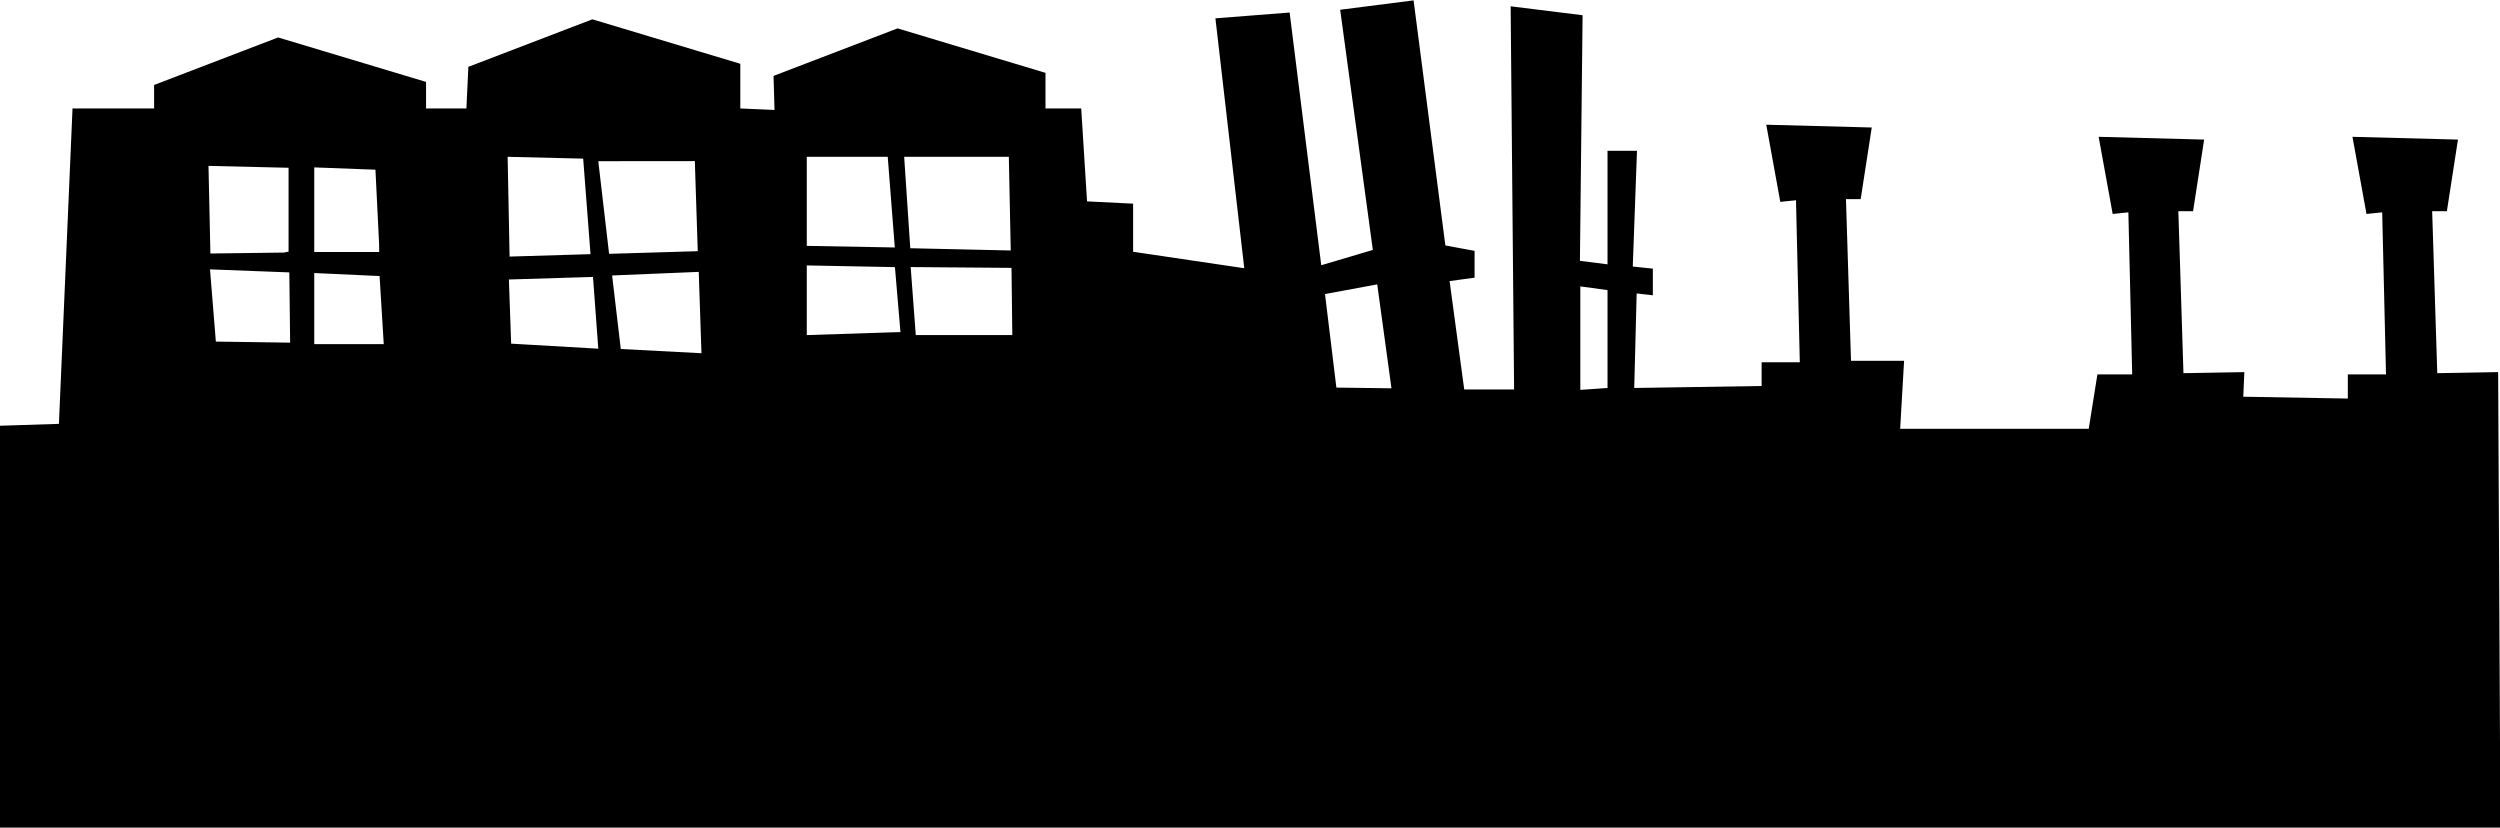
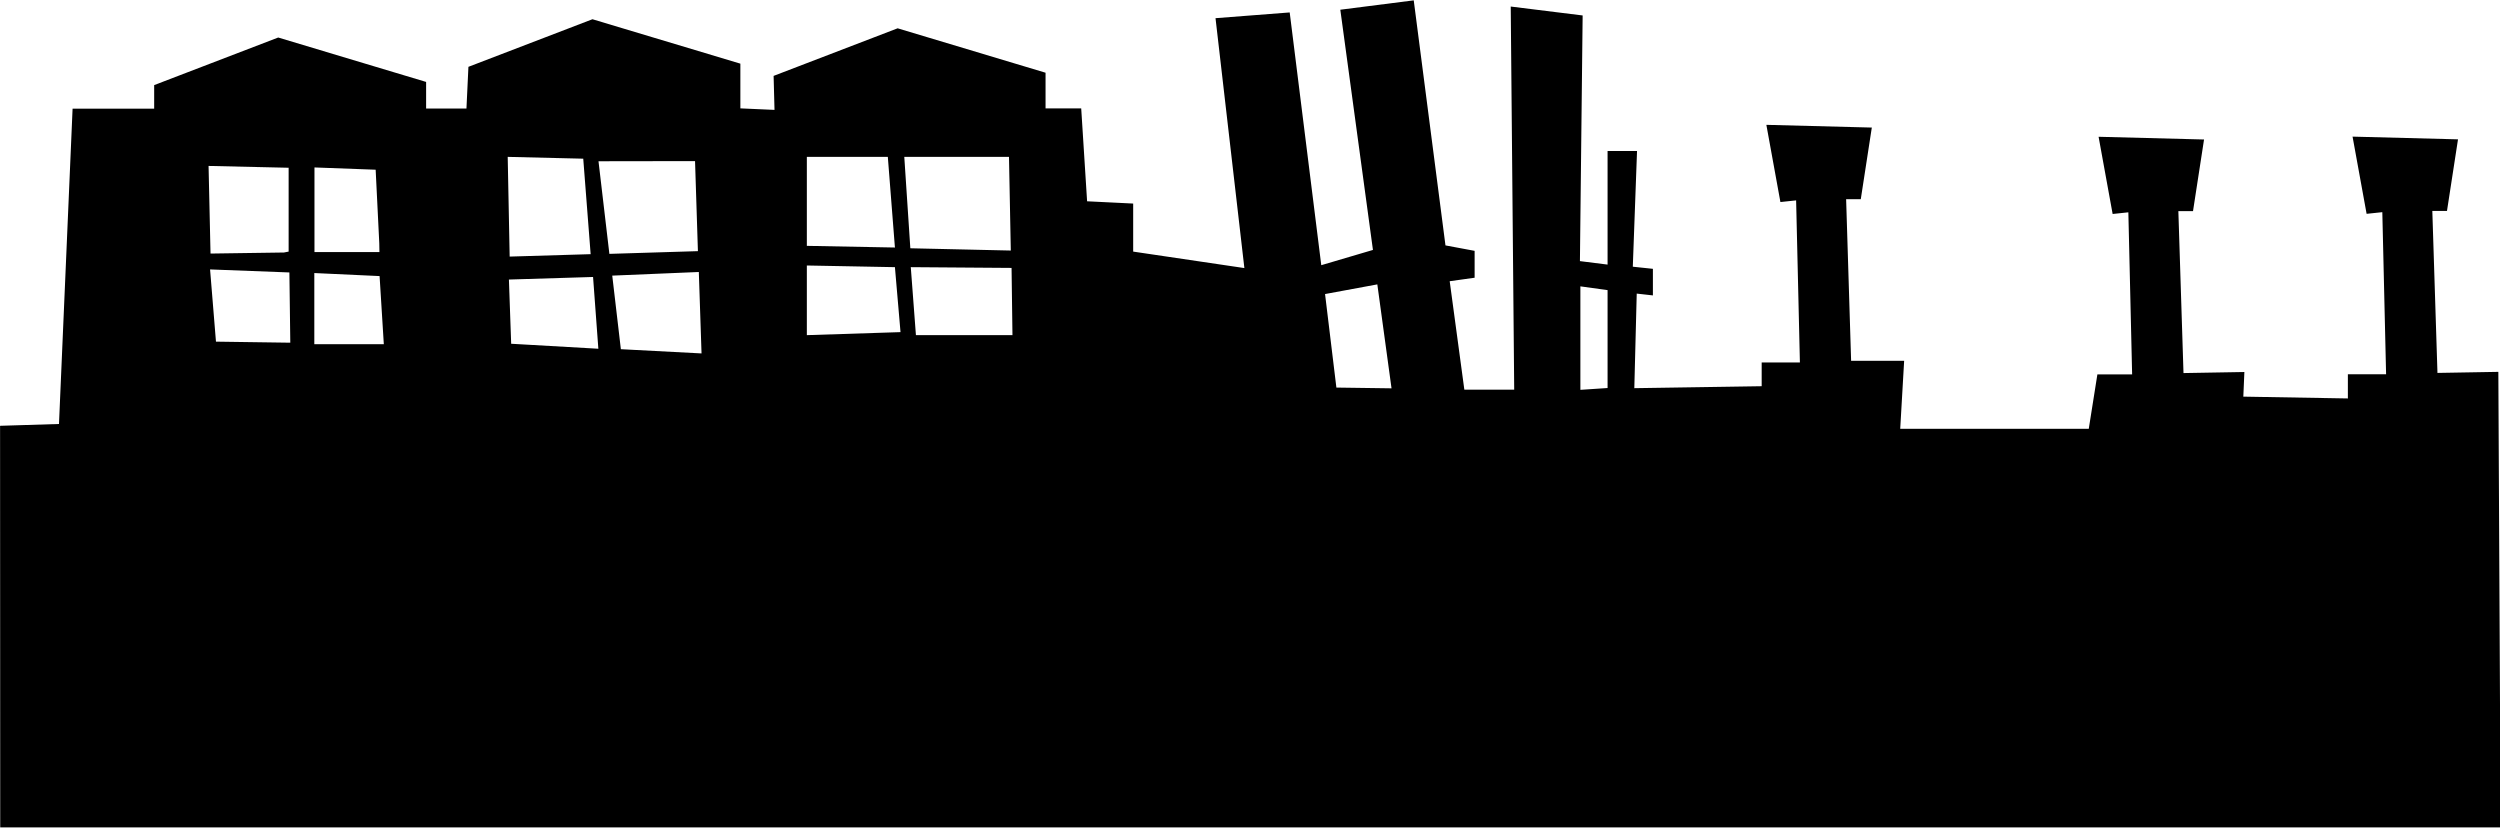
- <svg xmlns="http://www.w3.org/2000/svg" width="467mm" height="154.6mm" viewBox="0 0 1654.724 547.795" id="svg4700" version="1.1">
-   <defs id="defs4702" />
-   <g id="layer1" transform="translate(833.226,-130.8682)">
-     <path id="path5505" d="m -833.226,412.663 39,-1.25 9,-208.75 54,0 0,-15.56 82.08,-31.453 97.92,29.437 0,17.576 26.711,0 1.289,-27.56 82.08,-31.453 97.92,29.437 0,29.576 22.639,0.98 -0.639,-22.54 82.08,-31.453 97.92,29.437 0,23.576 23.642,0 3.858,61.5 30.5,1.5 0,31.841 73.568,10.908 -19.099,-165.414 49.12,-3.835 20.925,167.264 34.154,-10.125 -21.622,-158.983 48.587,-6.208 21.037,162.216 19.331,3.575 0,17.762 -16.528,2.25 9.687,71.75 33.008,0 -2.289,-253.622 47.621,5.903 -1.764,162.559 18.264,2.32 0,-75.159 19.5,-4.3e-4 -2.782,76.624 13.282,1.377 0,17.641 -10.714,-1.218 -1.603,62.577 84.318,-1.314 0,-15.686 25.273,0 -2.529,-107.253 -10.383,1.072 -9.295,-51.067 69.831,1.839 -7.332,47.41 -9.741,0 3.335,107 35.136,0 -2.595,45 124.808,0 5.742,-36 23.023,0 -2.529,-107.253 -10.383,1.072 -9.295,-51.067 69.831,1.839 -7.332,47.41 -9.741,0 3.379,107.202 40.297,-0.702 -0.696,16.28 69.196,1.22 0,-16 25.273,0 -2.529,-107.253 -10.383,1.072 -9.295,-51.067 69.831,1.839 -7.332,47.41 -9.741,0 3.379,107.202 40.297,-0.702 1.5,301.5 -1655,0 z m 921,-24.791 -9.428,-68.785 -34.572,6.41 7.539,61.917 z m 143,-0.209 0,-64.777 -18,-2.453 0,68.492 z m -601.507,-76.839 -57.339,2.372 5.74,48.668 53.395,2.799 z m -69.993,3.339 -55.672,1.704 1.502,42.464 57.67,3.332 z m -141.26,-0.585 -43.24,-1.991 0,47.075 46,0 z m -59.74,-2.415 -52.502,-2 3.874,47.796 49.165,0.704 z m 404.5,39.468 -3.652,-42.955 -58.348,-1.126 0,46.113 z m 73.5,-42.468 -66.738,-0.527 3.381,45.027 63.894,0 z m -278.648,-9.074 -4.852,-63.223 -50,-1.203 1.292,66.031 53.56,-1.605 z m -202.977,-1.051 3.125,-0.625 0,-55.5 -53,-1.25 1.262,58 z m 273.966,-0.916 -1.942,-59.624 -63.899,0.059 7.155,61.321 58.686,-1.757 z m -210.939,-5.209 -2.402,-48.72 -40.5,-1.53 0,56 43,0 z m 416.836,-57.25 -69.282,0 4.044,60.5 66.5,1.5 z m -80.155,0 -53.584,0 0,58.945 58.258,1.055 z" style="fill-opacity:1" />
+ <svg xmlns="http://www.w3.org/2000/svg" width="467" height="154.6" viewBox="0 0 1654.7 547.8" version="1.1">
+   <g transform="translate(833.226,-130.8682)">
+     <path d="m-833.2 412.7 39-1.2 9-208.7 54 0 0-15.6 82.1-31.5 97.9 29.4 0 17.6 26.7 0 1.3-27.6 82.1-31.5 97.9 29.4 0 29.6 22.6 1-0.6-22.5 82.1-31.5 97.9 29.4 0 23.6 23.6 0 3.9 61.5 30.5 1.5 0 31.8 73.6 10.9-19.1-165.4 49.1-3.8 20.9 167.3 34.2-10.1-21.6-159 48.6-6.2 21 162.2 19.3 3.6 0 17.8-16.5 2.3 9.7 71.8 33 0-2.3-253.6 47.6 5.9-1.8 162.6 18.3 2.3 0-75.2 19.5 0-2.8 76.6 13.3 1.4 0 17.6-10.7-1.2-1.6 62.6 84.3-1.3 0-15.7 25.3 0-2.5-107.3-10.4 1.1-9.3-51.1 69.8 1.8-7.3 47.4-9.7 0 3.3 107 35.1 0-2.6 45 124.8 0 5.7-36 23 0-2.5-107.3-10.4 1.1-9.3-51.1 69.8 1.8-7.3 47.4-9.7 0 3.4 107.2 40.3-0.7-0.7 16.3 69.2 1.2 0-16 25.3 0-2.5-107.3-10.4 1.1-9.3-51.1 69.8 1.8-7.3 47.4-9.7 0 3.4 107.2 40.3-0.7 1.5 301.5-1655 0zm921-24.8-9.4-68.8-34.6 6.4 7.5 61.9zm143-0.2 0-64.8-18-2.5 0 68.5zm-601.5-76.8-57.3 2.4 5.7 48.7 53.4 2.8zm-70 3.3-55.7 1.7 1.5 42.5 57.7 3.3zm-141.3-0.6-43.2-2 0 47.1 46 0zm-59.7-2.4-52.5-2 3.9 47.8 49.2 0.7zm404.5 39.5-3.7-43-58.3-1.1 0 46.1zm73.5-42.5-66.7-0.5 3.4 45 63.9 0zm-278.6-9.1-4.9-63.2-50-1.2 1.3 66 53.6-1.6zm-203-1.1 3.1-0.6 0-55.5-53-1.2 1.3 58zm274-0.9-1.9-59.6-63.9 0.1 7.2 61.3 58.7-1.8zm-210.9-5.2-2.4-48.7-40.5-1.5 0 56 43 0zm416.8-57.2-69.3 0 4 60.5 66.5 1.5zm-80.2 0-53.6 0 0 58.9 58.3 1.1z" />
  </g>
</svg>
